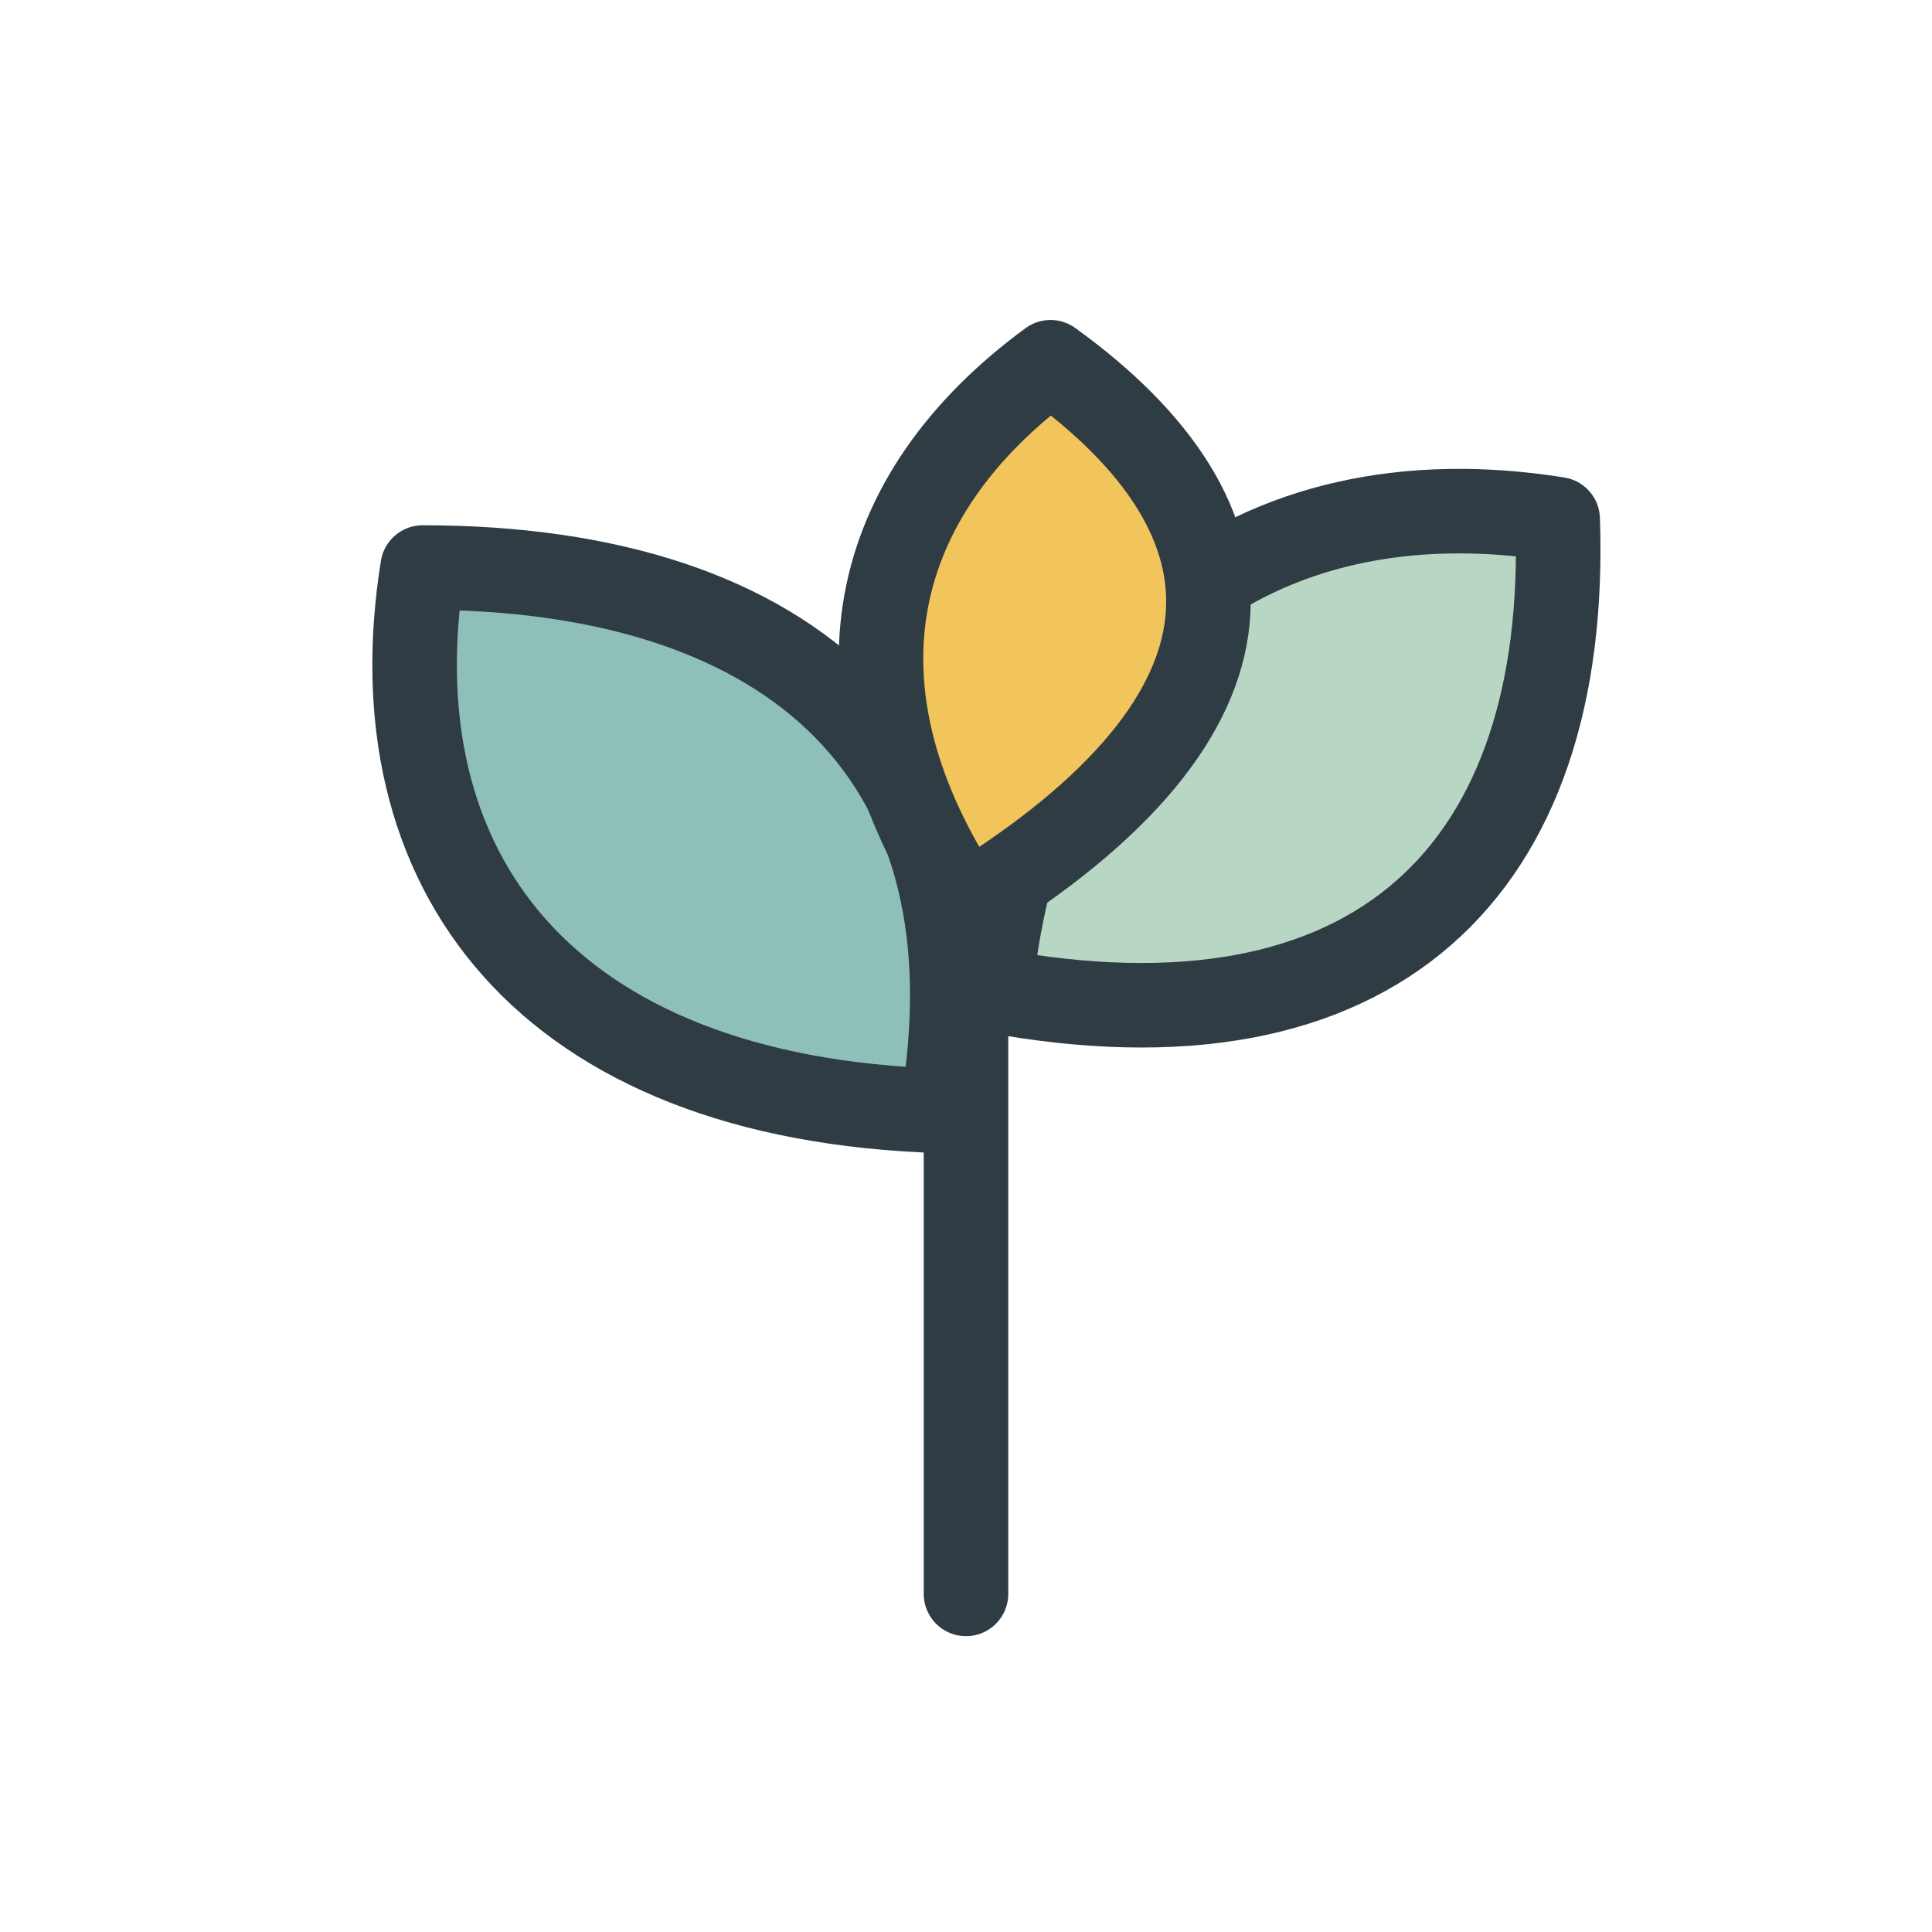
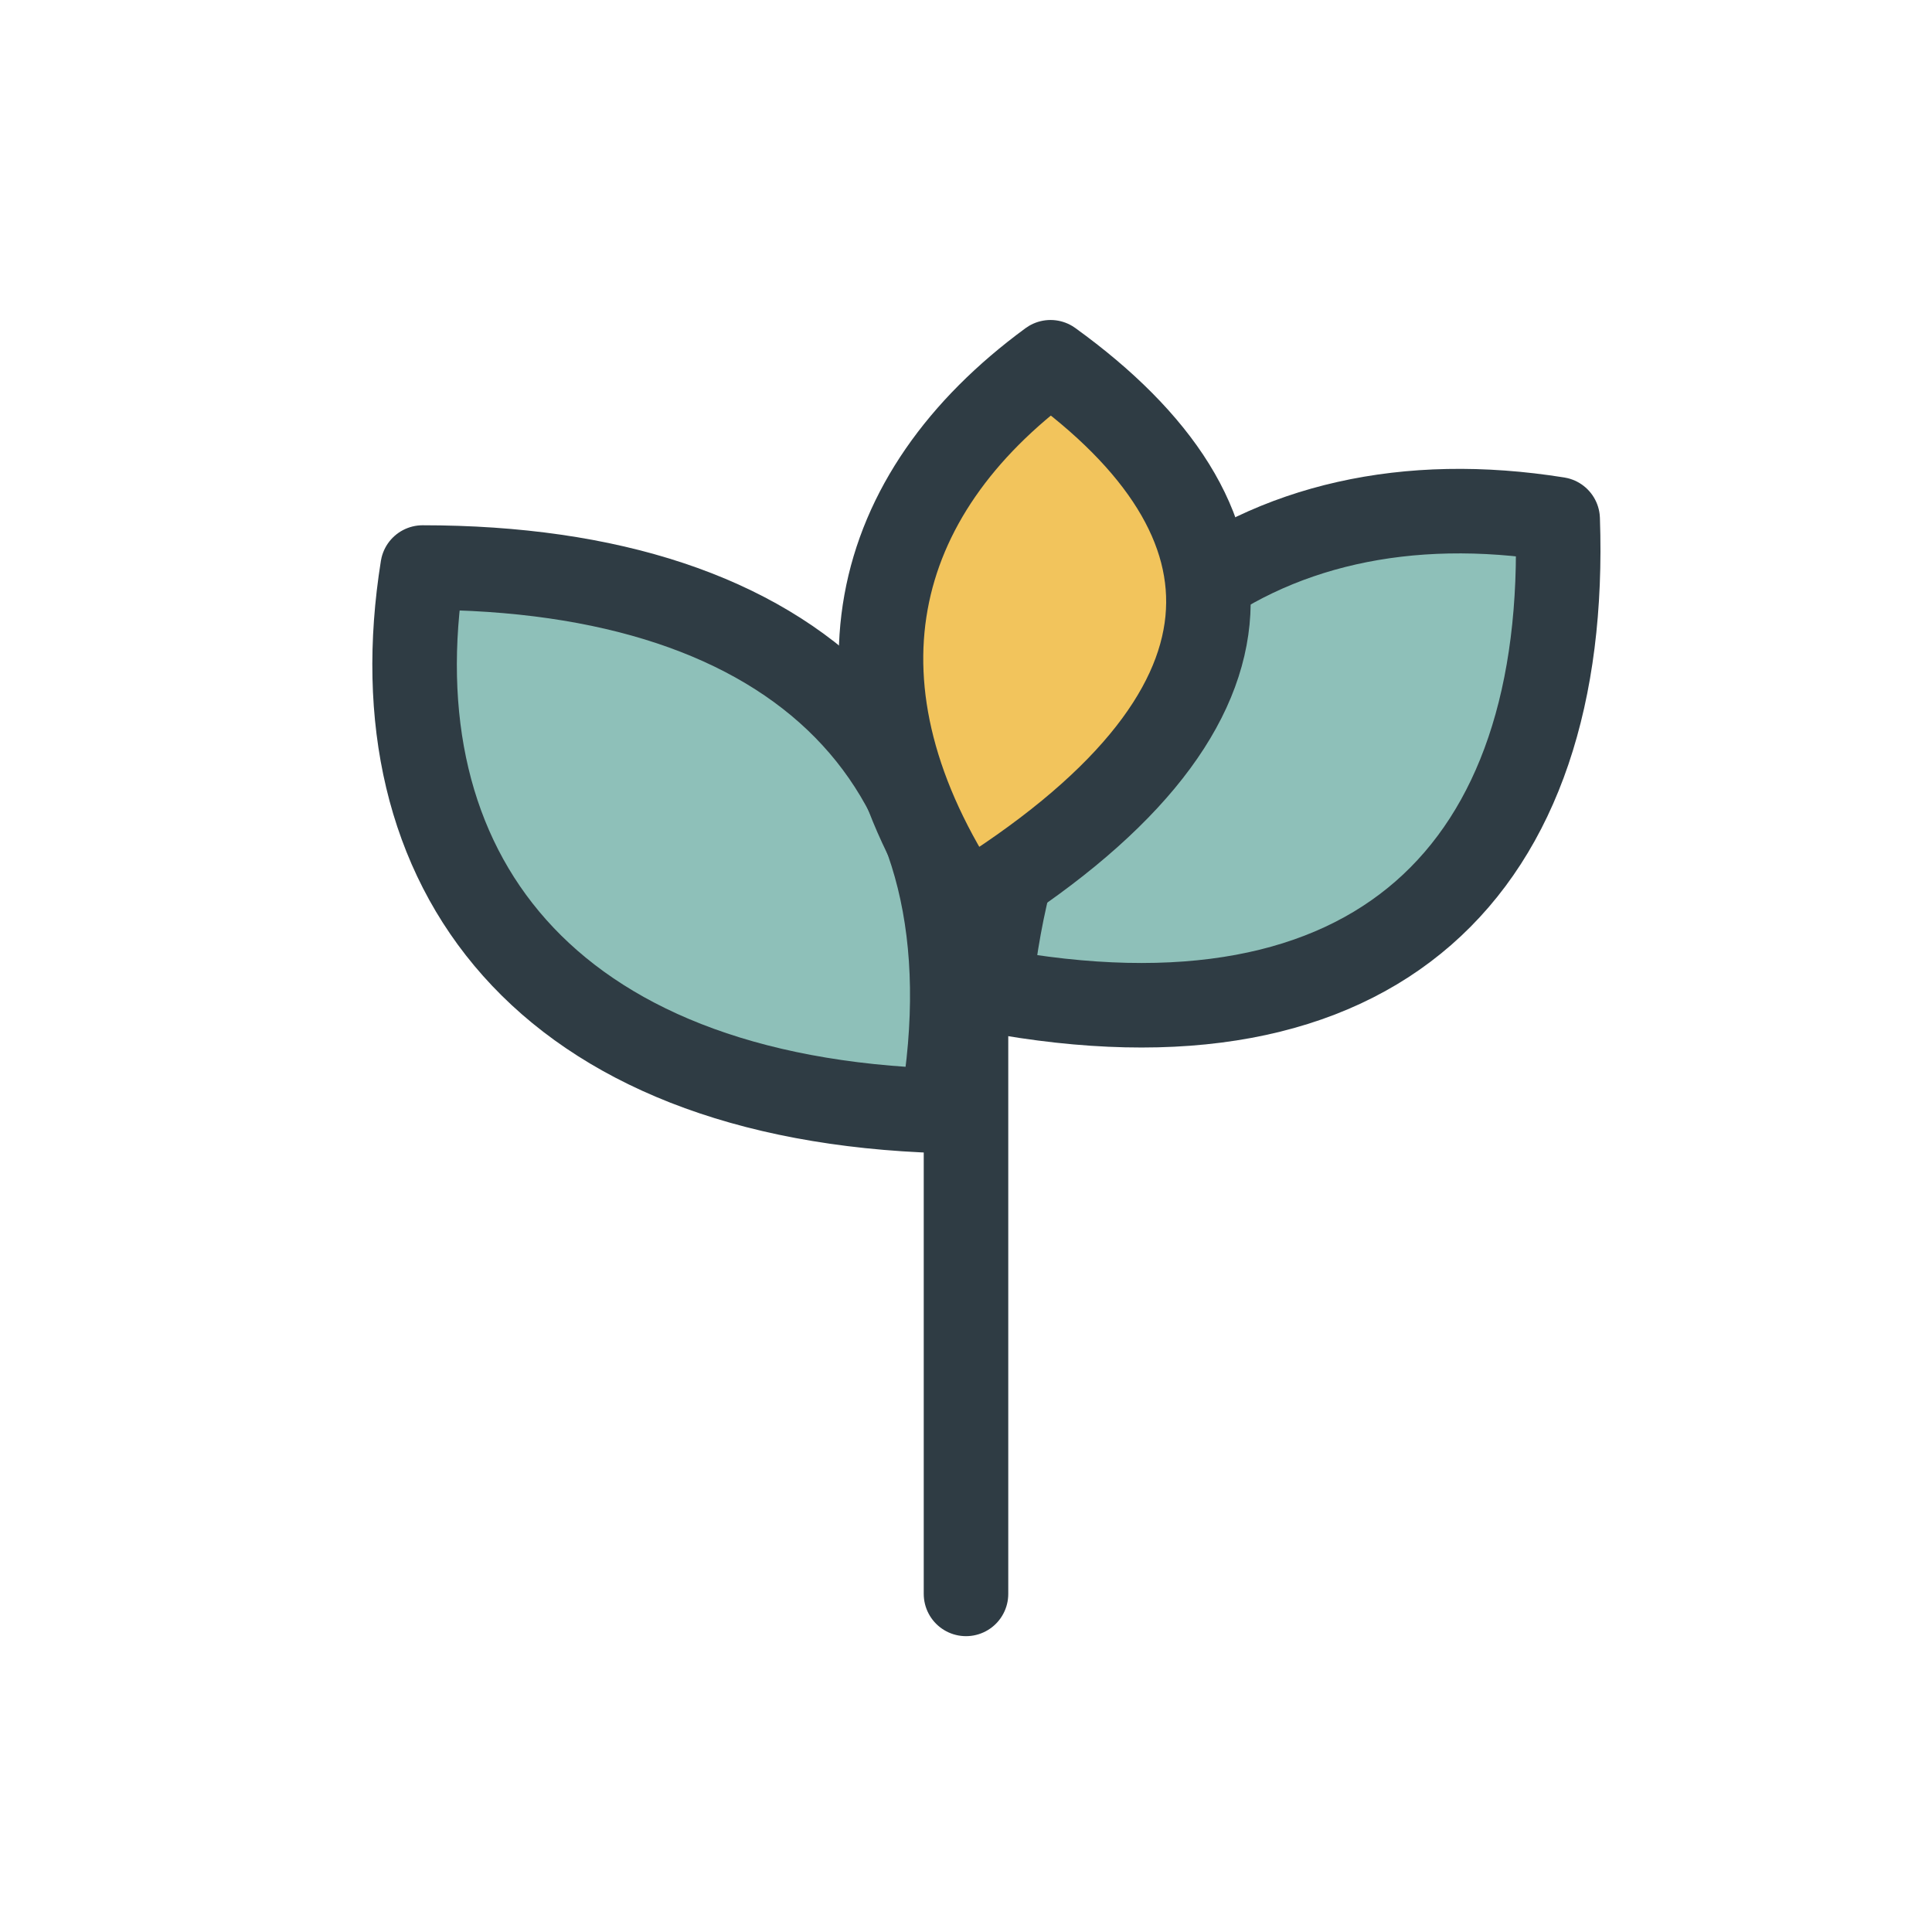
- <svg xmlns="http://www.w3.org/2000/svg" viewBox="0 0 160 160">
+ <svg xmlns="http://www.w3.org/2000/svg" data-style="zodiac-paper-doodle-meme-v4" data-handmade="human-stroke-v2" viewBox="0 0 160 160">
  <g stroke="#2F3C44" stroke-width="7" stroke-linecap="round" stroke-linejoin="round">
    <path d="M80 132V71" />
    <path fill="#8EC0B9" d="M78 92C45 91 31 72 35 47c31 0 48 16 43 45Z" />
-     <path fill="#B8D6C4" d="M82 82c3-29 22-43 47-39 1 29-15 45-47 39Z" />
+     <path fill="#8EC0B9" d="M82 82c3-29 22-43 47-39 1 29-15 45-47 39Z" />
    <path fill="#F2C45C" d="M80 75c-12-18-8-34 7-45 18 13 19 29-7 45Z" />
  </g>
</svg>
